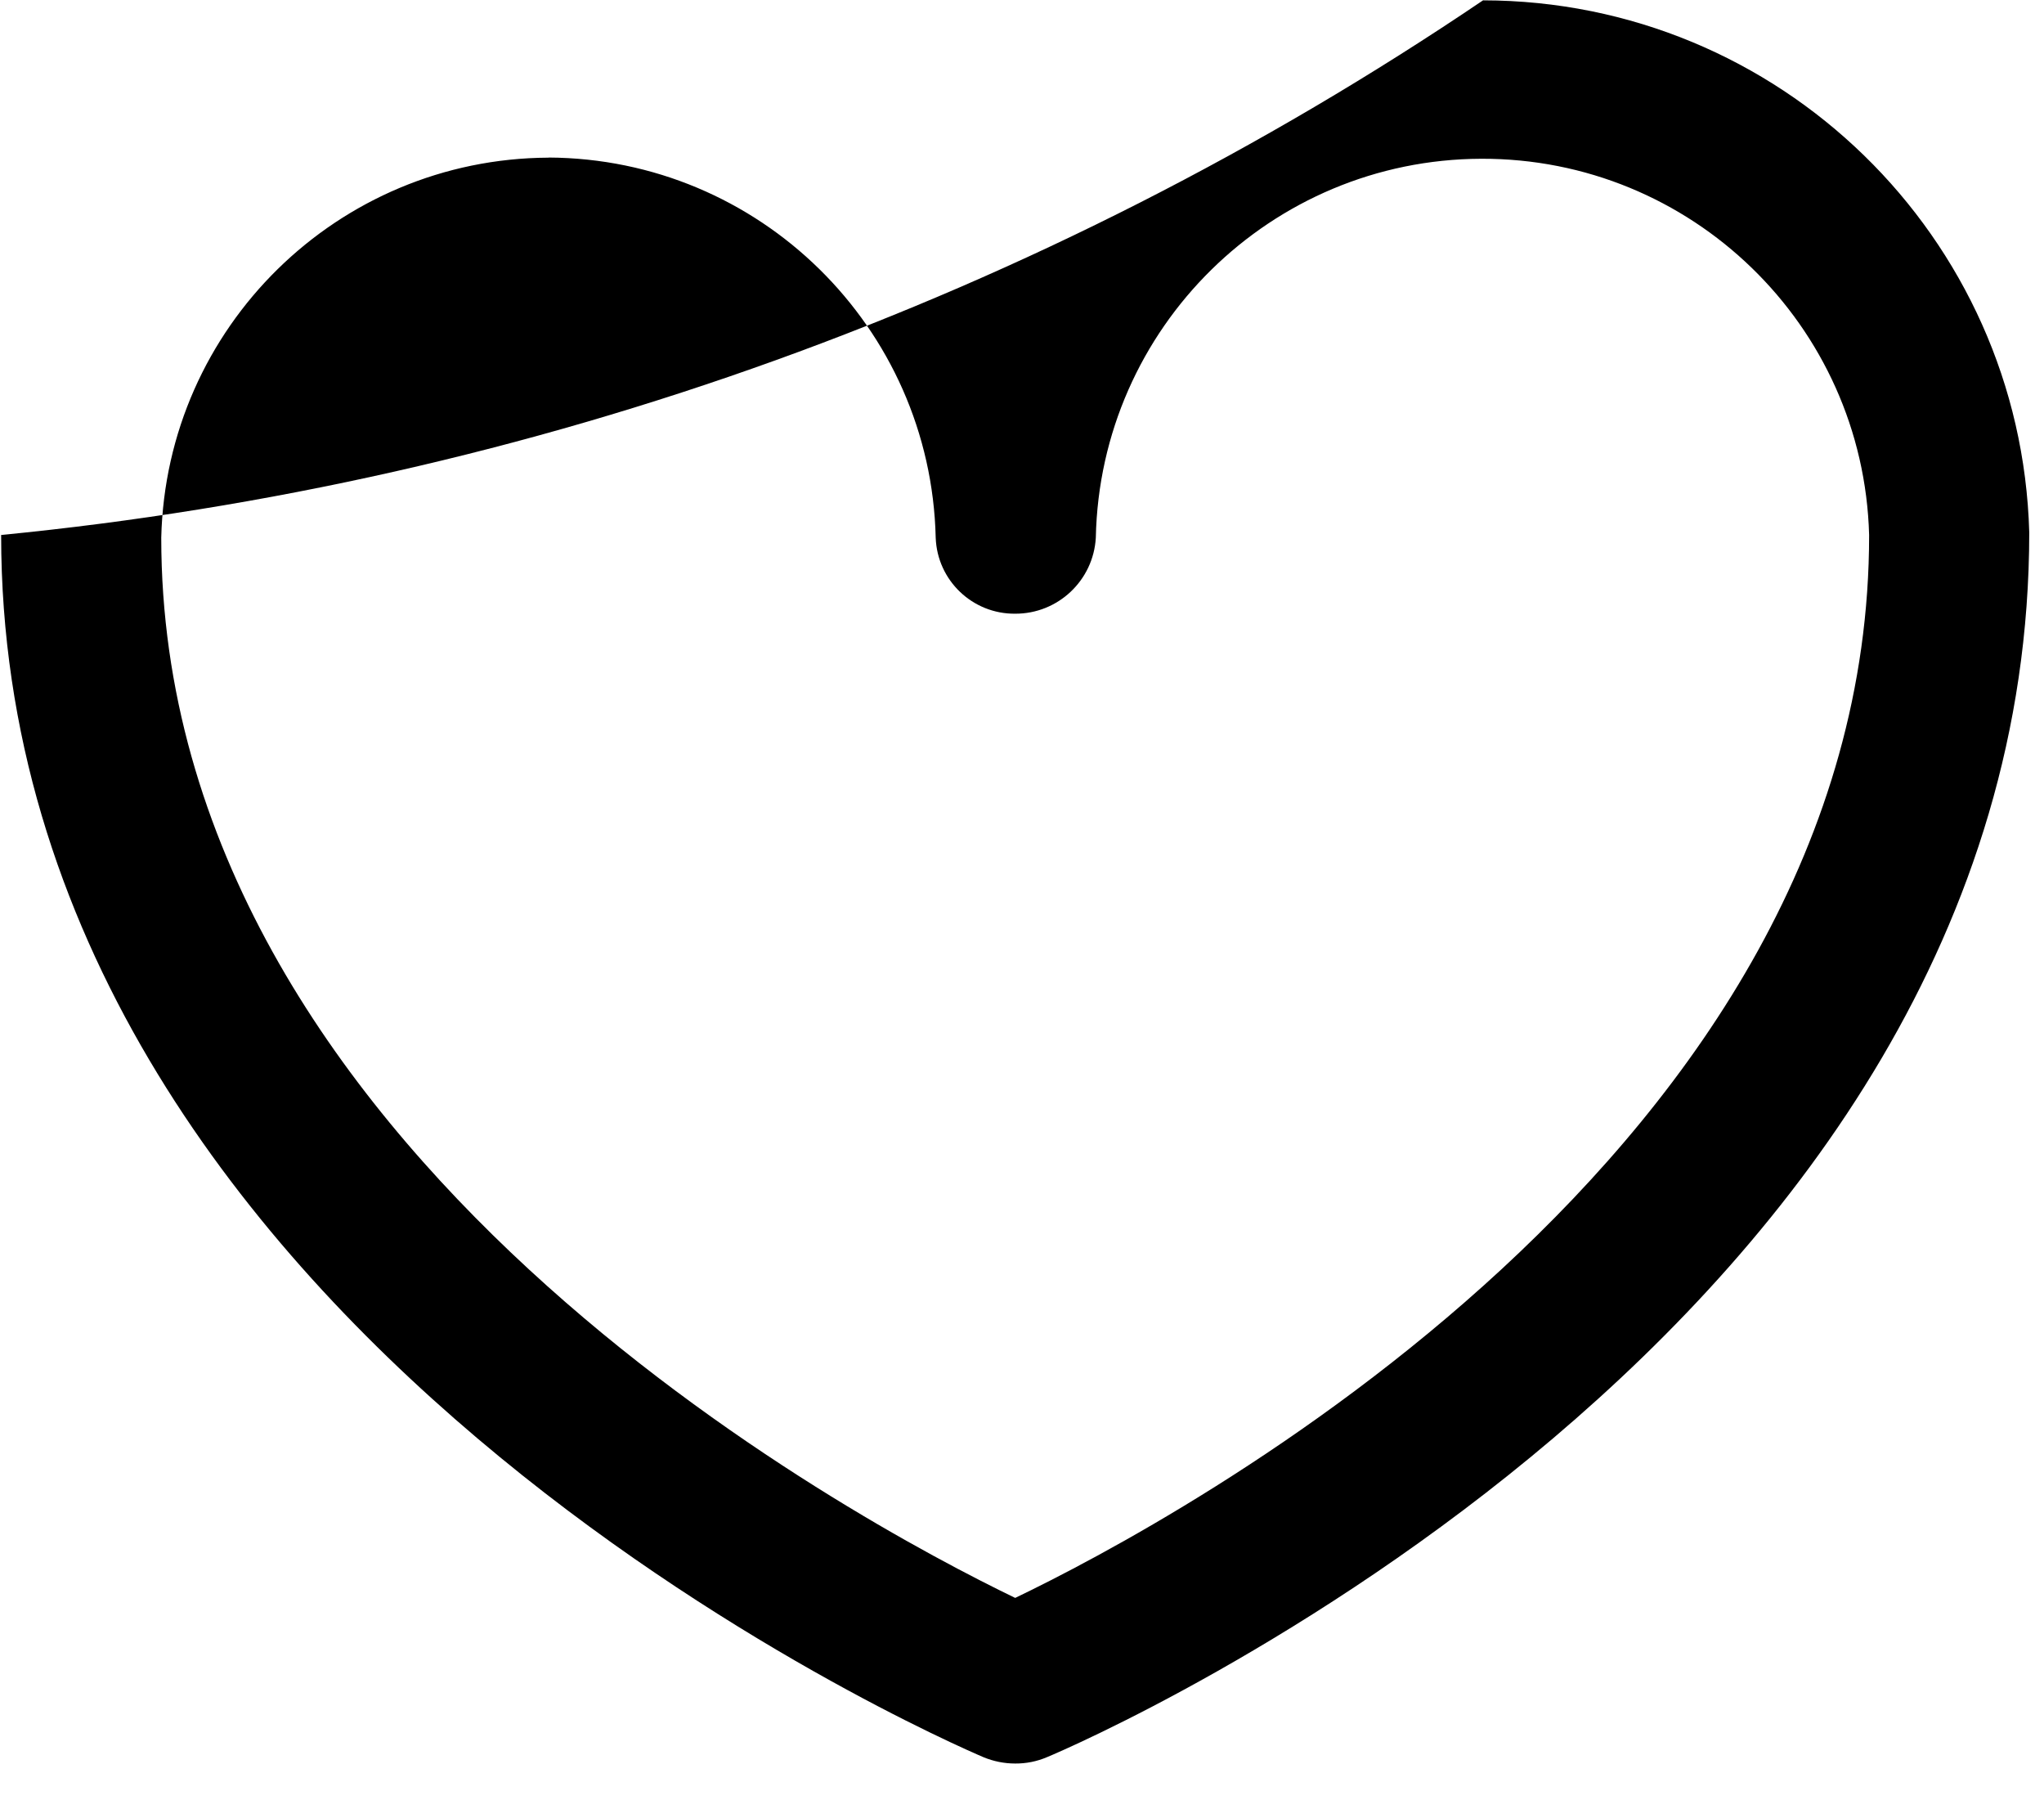
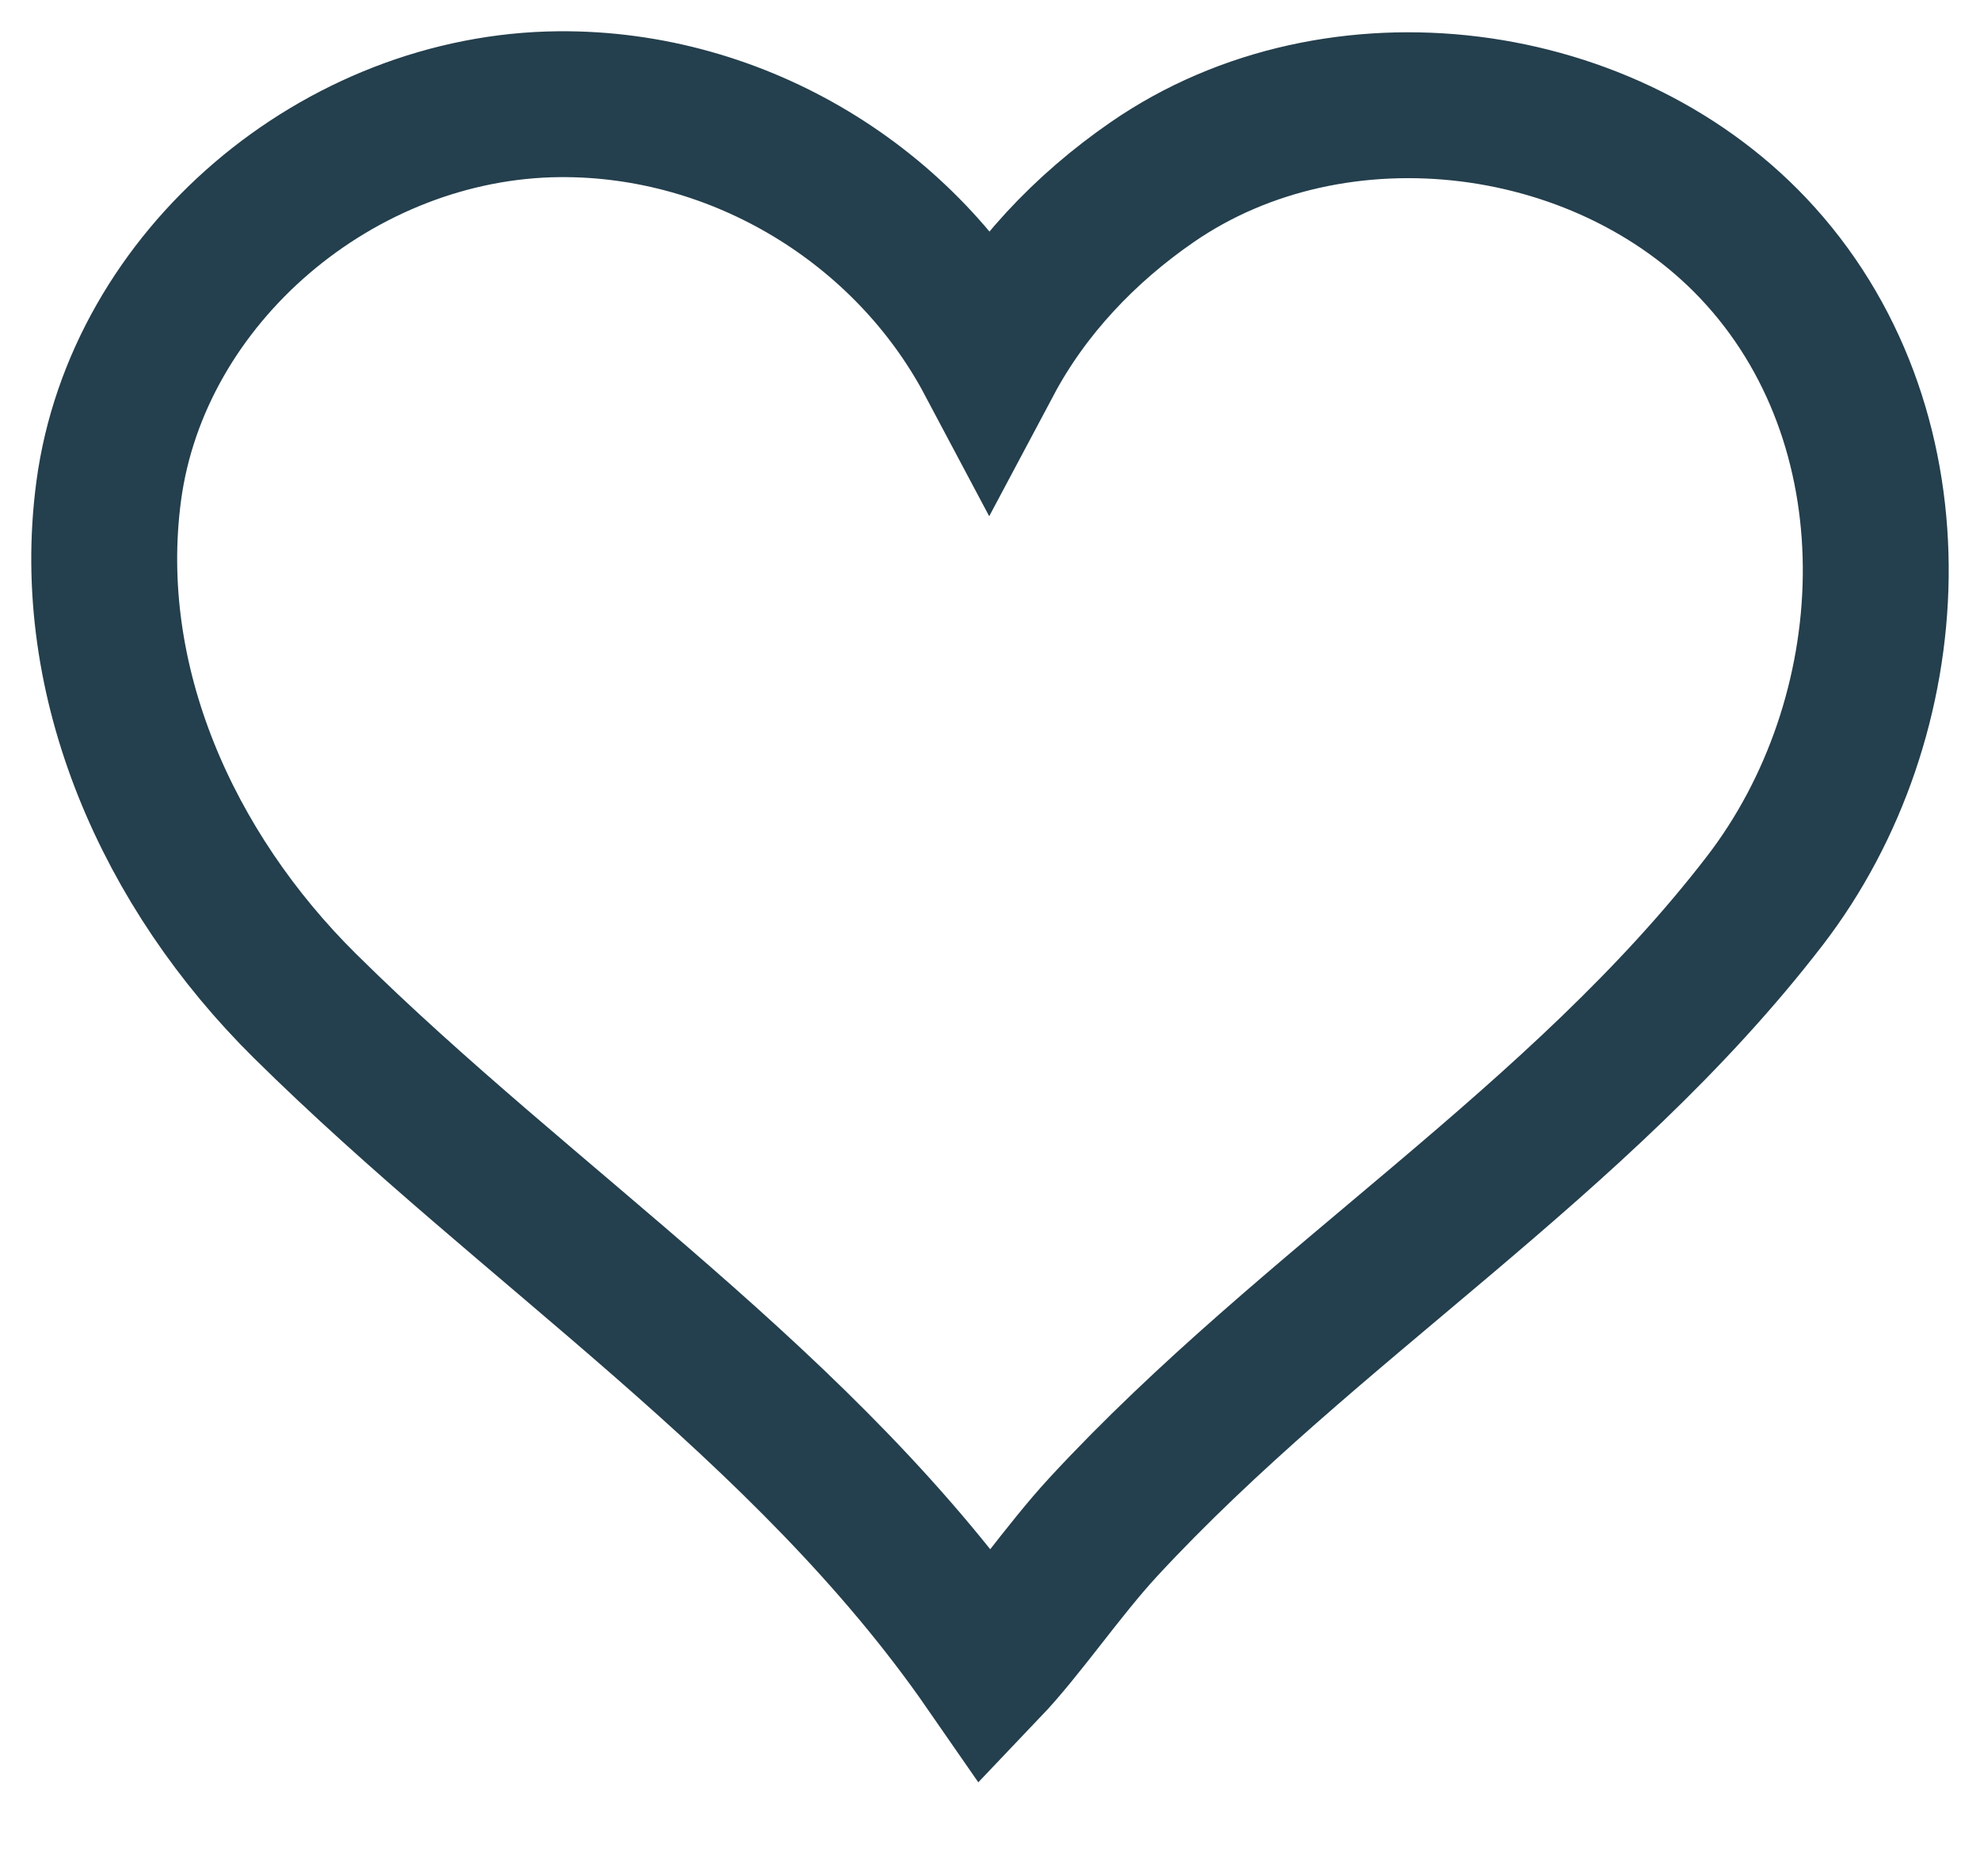
- <svg xmlns="http://www.w3.org/2000/svg" width="18" height="16" viewBox="0 0 18 16">
-   <path d="M1648.91,86.245a0.731,0.731,0,0,1-.28-0.056c-0.35-.15-8.65-3.749-8.65-10.76a28.181,28.181,0,0,0,13.05-4.707,4.817,4.817,0,0,1,4.81,4.684c0,7.034-8.29,10.634-8.65,10.783A0.7,0.7,0,0,1,1648.91,86.245Zm-4.11-14.138a3.427,3.427,0,0,0-3.41,3.346c0,5.407,6.13,8.662,7.52,9.334,1.4-.672,7.52-3.93,7.52-9.358a3.406,3.406,0,0,0-6.81.024,0.709,0.709,0,0,1-.71.669h0a0.694,0.694,0,0,1-.7-0.669A3.427,3.427,0,0,0,1644.8,72.106Z" transform="translate(-1639.97 -70.719)" />
+ <svg xmlns="http://www.w3.org/2000/svg" width="19" height="18" viewBox="0 0 19 18" fill="none">
+   <path d="M5.366 1C3.252 1.018 1.318 2.652 1.043 4.714C0.799 6.548 1.618 8.359 2.924 9.652C5.084 11.79 7.73 13.481 9.474 16C9.818 15.639 10.202 15.072 10.59 14.652C12.571 12.51 15.155 10.96 16.937 8.642C18.285 6.888 18.436 4.173 16.895 2.459C15.463 0.866 12.832 0.523 11.058 1.747C10.412 2.192 9.859 2.775 9.493 3.463C8.704 1.977 7.097 0.986 5.366 1Z" stroke="#243F4D" stroke-width="1.4" />
</svg>
